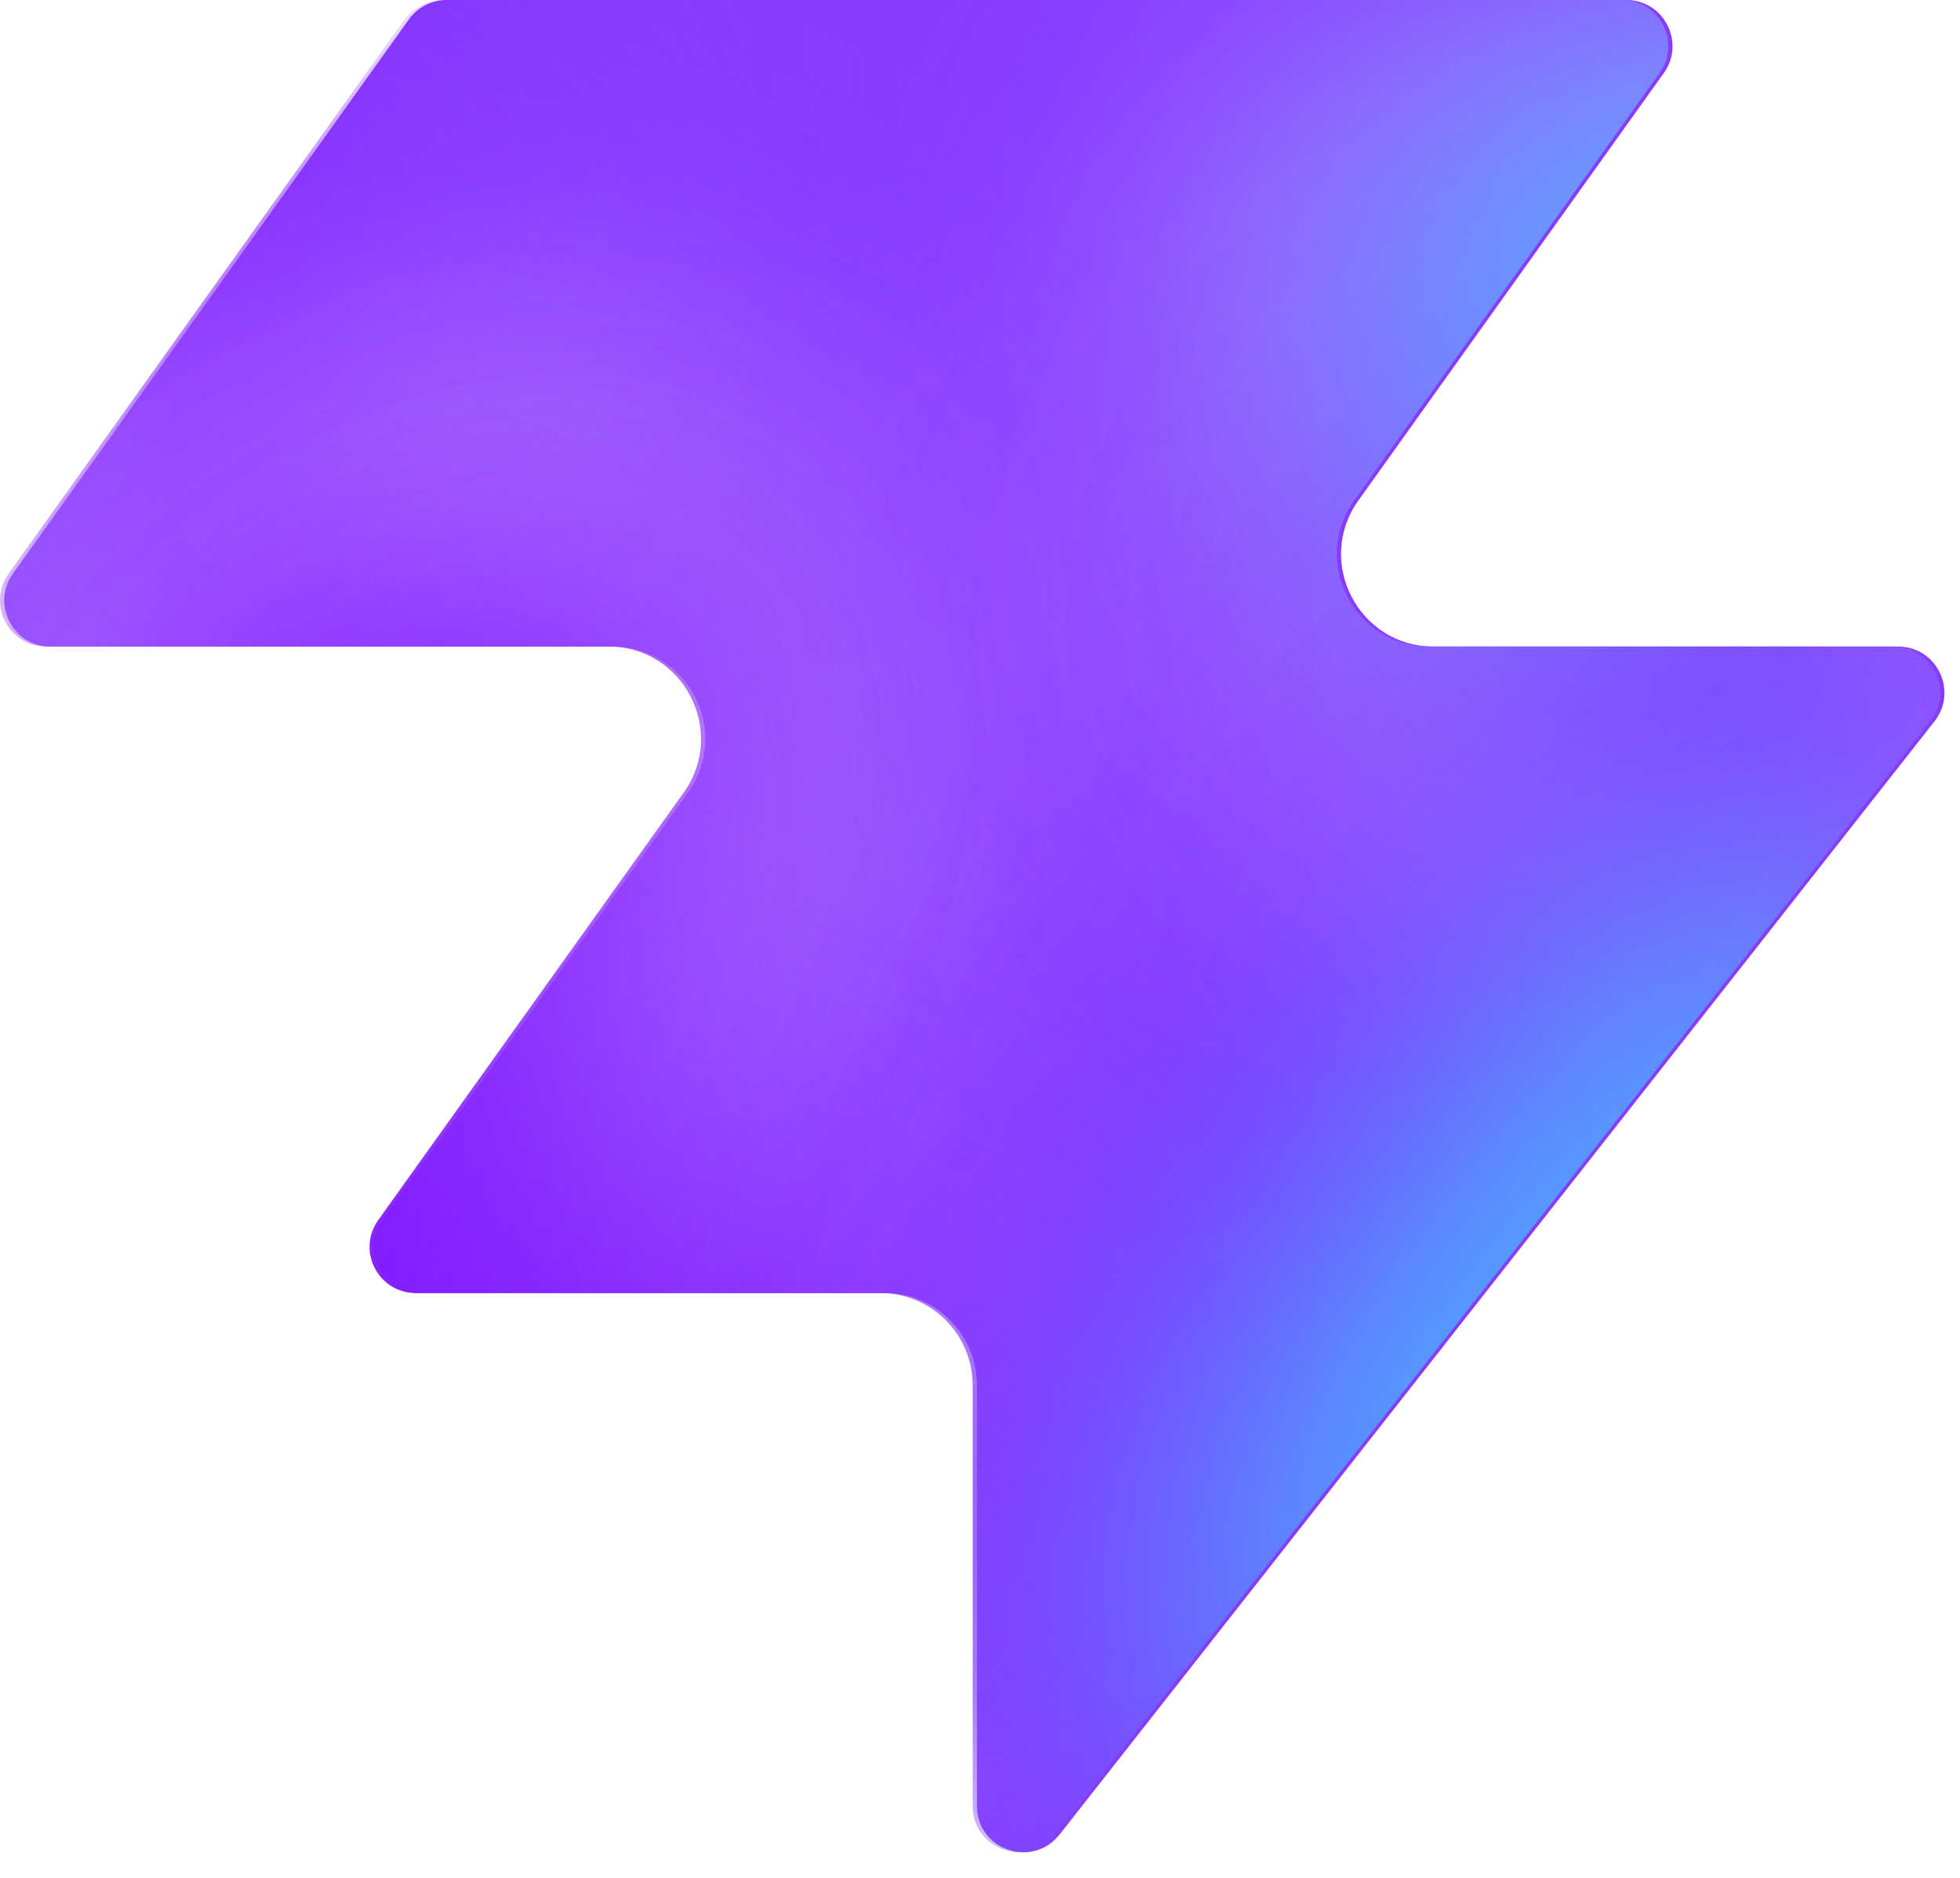
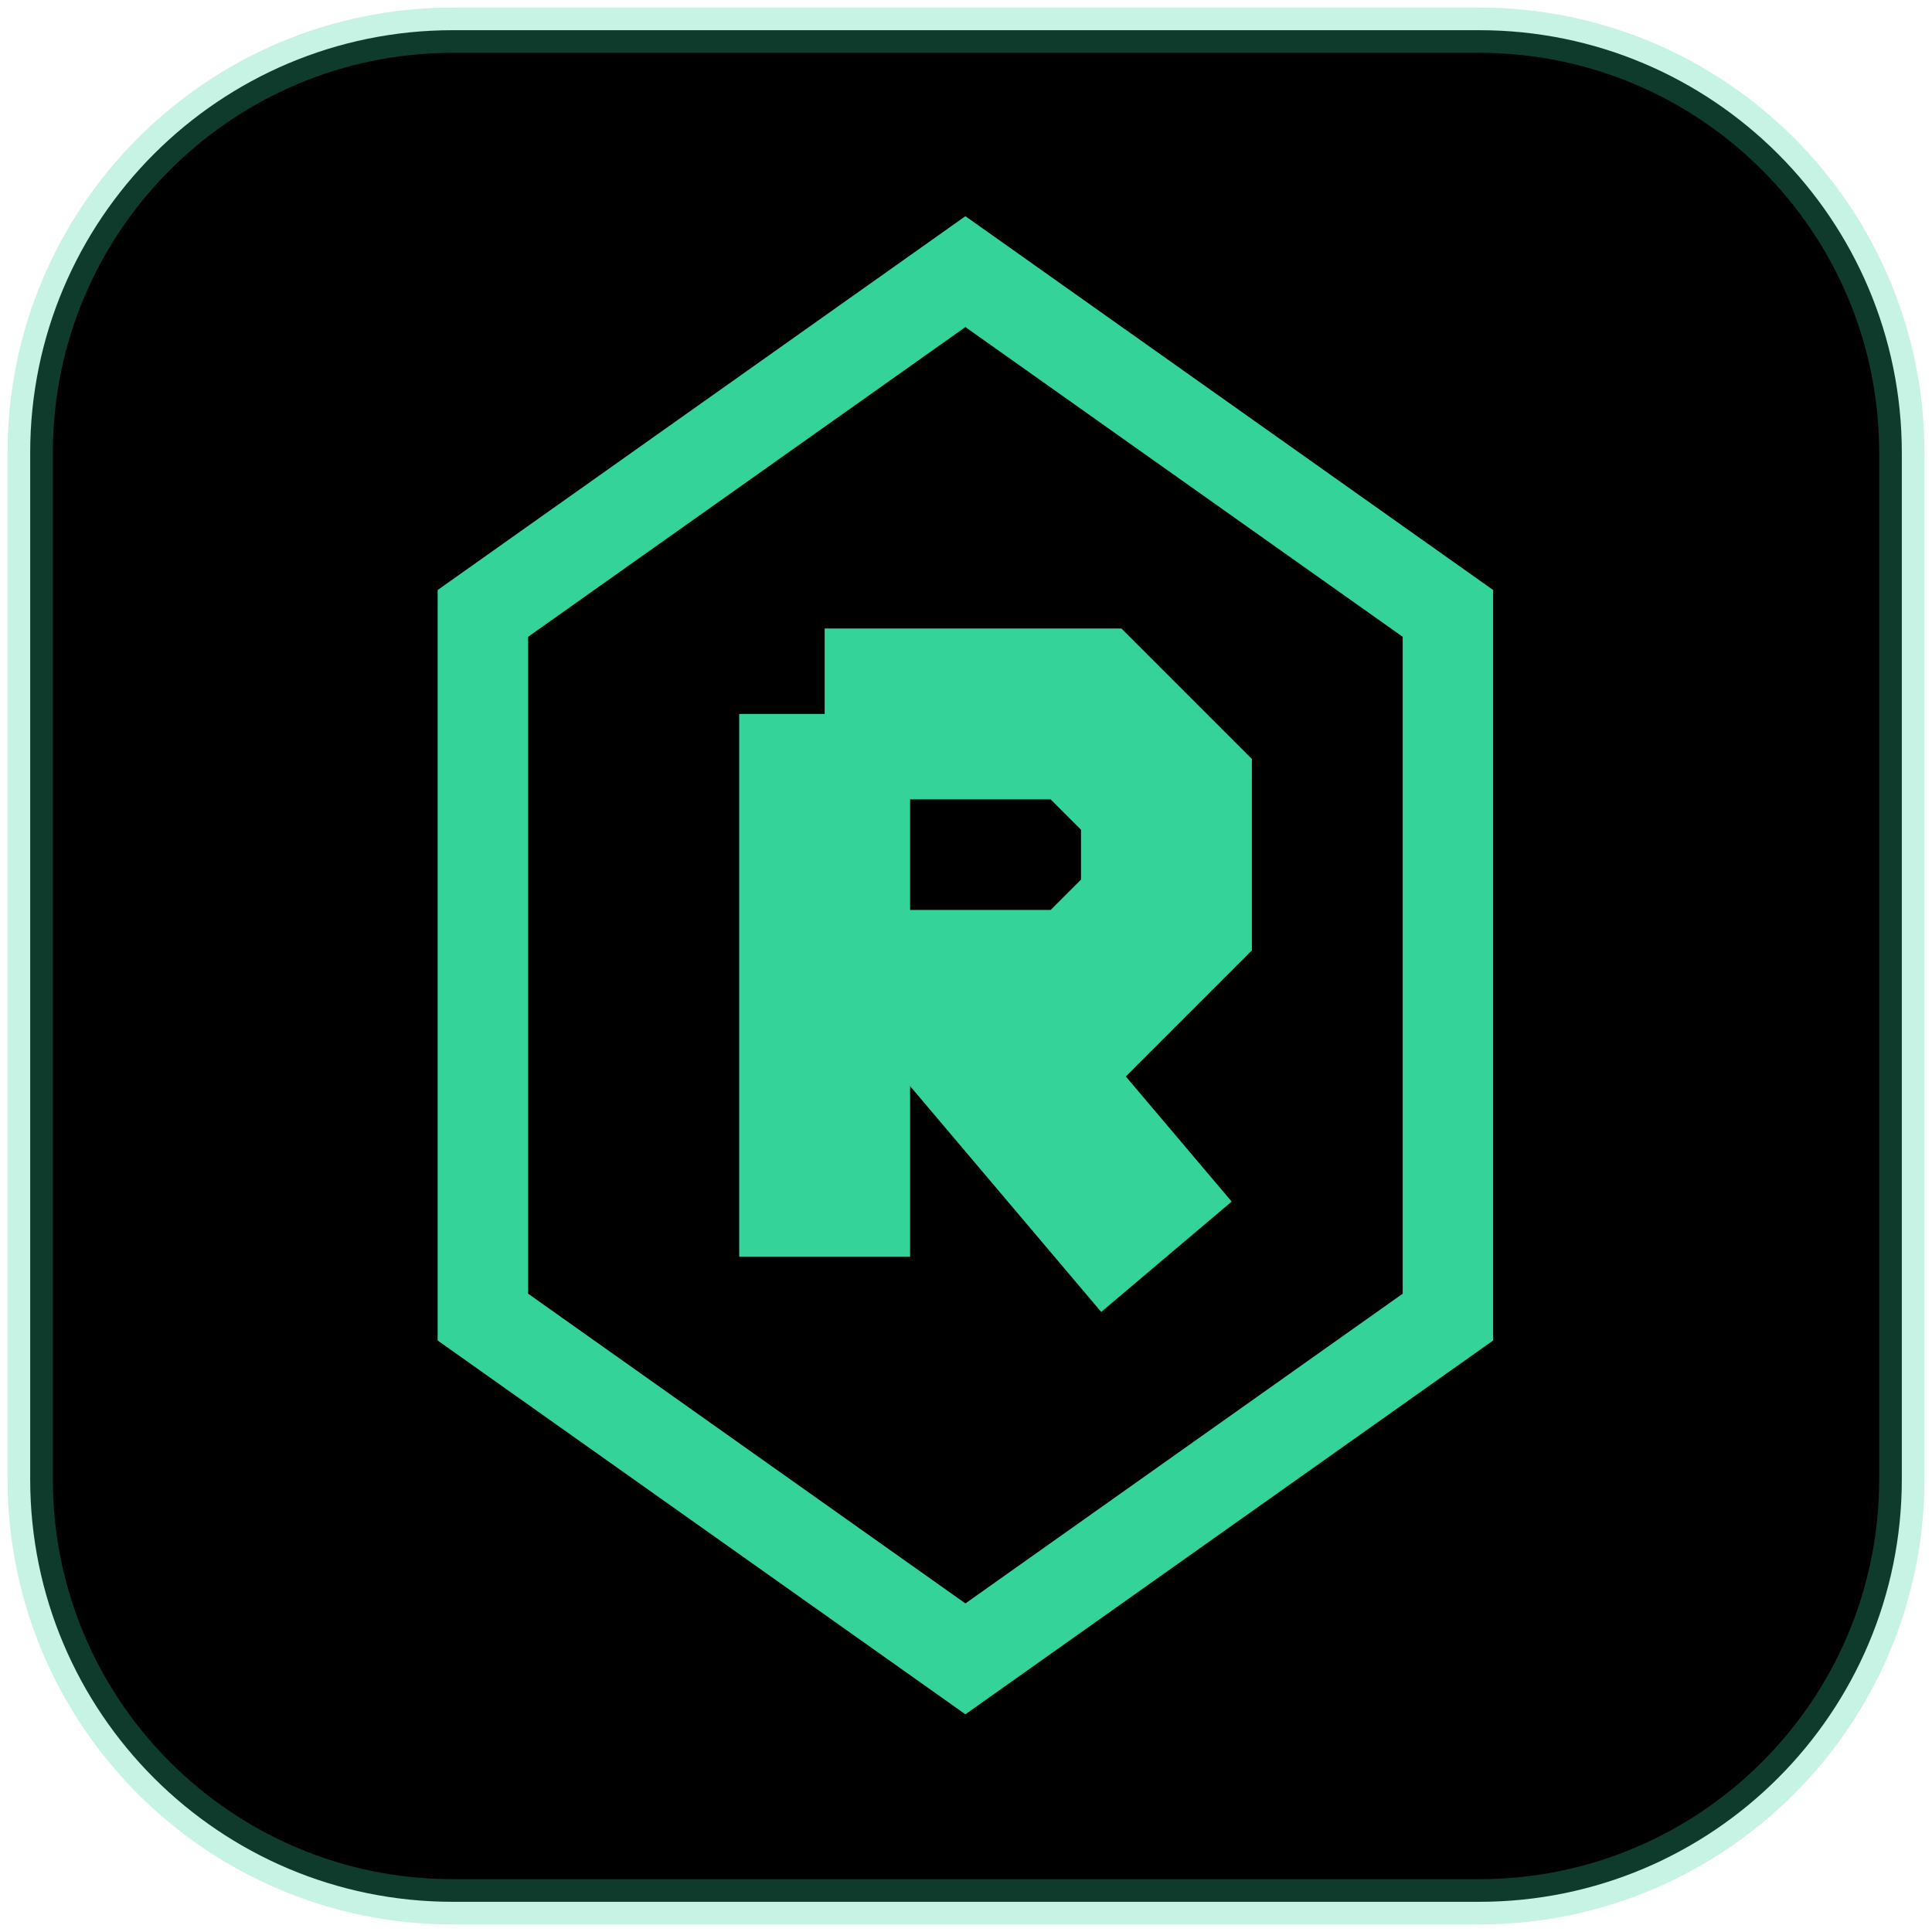
- <svg xmlns="http://www.w3.org/2000/svg" width="48" height="46" fill="none" viewBox="0 0 48 46">
-   <path fill="#863bff" d="M25.946 44.938c-.664.845-2.021.375-2.021-.698V33.937a2.26 2.26 0 0 0-2.262-2.262H10.287c-.92 0-1.456-1.04-.92-1.788l7.48-10.471c1.07-1.497 0-3.578-1.842-3.578H1.237c-.92 0-1.456-1.04-.92-1.788L10.013.474c.214-.297.556-.474.92-.474h28.894c.92 0 1.456 1.04.92 1.788l-7.48 10.471c-1.07 1.498 0 3.579 1.842 3.579h11.377c.943 0 1.473 1.088.89 1.83L25.947 44.94z" style="fill:#863bff;fill:color(display-p3 .525 .23 1);fill-opacity:1" />
-   <mask id="a" width="48" height="46" x="0" y="0" maskUnits="userSpaceOnUse" style="mask-type:alpha">
-     <path fill="#000" d="M25.842 44.938c-.664.844-2.021.375-2.021-.698V33.937a2.26 2.26 0 0 0-2.262-2.262H10.183c-.92 0-1.456-1.04-.92-1.788l7.48-10.471c1.07-1.498 0-3.579-1.842-3.579H1.133c-.92 0-1.456-1.04-.92-1.787L9.91.473c.214-.297.556-.474.92-.474h28.894c.92 0 1.456 1.04.92 1.788l-7.48 10.471c-1.07 1.498 0 3.578 1.842 3.578h11.377c.943 0 1.473 1.088.89 1.832L25.843 44.94z" style="fill:#000;fill-opacity:1" />
-   </mask>
-   <g mask="url(#a)">
-     <g filter="url(#b)">
-       <ellipse cx="5.508" cy="14.704" fill="#ede6ff" rx="5.508" ry="14.704" style="fill:#ede6ff;fill:color(display-p3 .927 .903 1);fill-opacity:1" transform="matrix(.00324 1 1 -.00324 -4.47 31.516)" />
-     </g>
-     <g filter="url(#c)">
-       <ellipse cx="10.399" cy="29.851" fill="#ede6ff" rx="10.399" ry="29.851" style="fill:#ede6ff;fill:color(display-p3 .927 .903 1);fill-opacity:1" transform="matrix(.00324 1 1 -.00324 -39.328 7.883)" />
-     </g>
-     <g filter="url(#d)">
-       <ellipse cx="5.508" cy="30.487" fill="#7e14ff" rx="5.508" ry="30.487" style="fill:#7e14ff;fill:color(display-p3 .492 .077 1);fill-opacity:1" transform="rotate(89.814 -25.913 -14.639)scale(1 -1)" />
-     </g>
-     <g filter="url(#e)">
-       <ellipse cx="5.508" cy="30.599" fill="#7e14ff" rx="5.508" ry="30.599" style="fill:#7e14ff;fill:color(display-p3 .492 .077 1);fill-opacity:1" transform="rotate(89.814 -32.644 -3.334)scale(1 -1)" />
-     </g>
-     <g filter="url(#f)">
-       <ellipse cx="5.508" cy="30.599" fill="#7e14ff" rx="5.508" ry="30.599" style="fill:#7e14ff;fill:color(display-p3 .492 .077 1);fill-opacity:1" transform="matrix(.00324 1 1 -.00324 -34.34 30.47)" />
-     </g>
-     <g filter="url(#g)">
-       <ellipse cx="14.072" cy="22.078" fill="#ede6ff" rx="14.072" ry="22.078" style="fill:#ede6ff;fill:color(display-p3 .927 .903 1);fill-opacity:1" transform="rotate(93.35 24.506 48.493)scale(-1 1)" />
-     </g>
-     <g filter="url(#h)">
-       <ellipse cx="3.47" cy="21.501" fill="#7e14ff" rx="3.47" ry="21.501" style="fill:#7e14ff;fill:color(display-p3 .492 .077 1);fill-opacity:1" transform="rotate(89.009 28.708 47.59)scale(-1 1)" />
-     </g>
-     <g filter="url(#i)">
-       <ellipse cx="3.47" cy="21.501" fill="#7e14ff" rx="3.47" ry="21.501" style="fill:#7e14ff;fill:color(display-p3 .492 .077 1);fill-opacity:1" transform="rotate(89.009 28.708 47.59)scale(-1 1)" />
-     </g>
-     <g filter="url(#j)">
-       <ellipse cx=".387" cy="8.972" fill="#7e14ff" rx="4.407" ry="29.108" style="fill:#7e14ff;fill:color(display-p3 .492 .077 1);fill-opacity:1" transform="rotate(39.51 .387 8.972)" />
-     </g>
-     <g filter="url(#k)">
-       <ellipse cx="47.523" cy="-6.092" fill="#7e14ff" rx="4.407" ry="29.108" style="fill:#7e14ff;fill:color(display-p3 .492 .077 1);fill-opacity:1" transform="rotate(37.892 47.523 -6.092)" />
-     </g>
-     <g filter="url(#l)">
-       <ellipse cx="41.412" cy="6.333" fill="#47bfff" rx="5.971" ry="9.665" style="fill:#47bfff;fill:color(display-p3 .28 .748 1);fill-opacity:1" transform="rotate(37.892 41.412 6.333)" />
-     </g>
-     <g filter="url(#m)">
-       <ellipse cx="-1.879" cy="38.332" fill="#7e14ff" rx="4.407" ry="29.108" style="fill:#7e14ff;fill:color(display-p3 .492 .077 1);fill-opacity:1" transform="rotate(37.892 -1.88 38.332)" />
-     </g>
-     <g filter="url(#n)">
-       <ellipse cx="-1.879" cy="38.332" fill="#7e14ff" rx="4.407" ry="29.108" style="fill:#7e14ff;fill:color(display-p3 .492 .077 1);fill-opacity:1" transform="rotate(37.892 -1.88 38.332)" />
-     </g>
-     <g filter="url(#o)">
-       <ellipse cx="35.651" cy="29.907" fill="#7e14ff" rx="4.407" ry="29.108" style="fill:#7e14ff;fill:color(display-p3 .492 .077 1);fill-opacity:1" transform="rotate(37.892 35.651 29.907)" />
-     </g>
-     <g filter="url(#p)">
-       <ellipse cx="38.418" cy="32.4" fill="#47bfff" rx="5.971" ry="15.297" style="fill:#47bfff;fill:color(display-p3 .28 .748 1);fill-opacity:1" transform="rotate(37.892 38.418 32.4)" />
+ <svg xmlns="http://www.w3.org/2000/svg" width="64" height="64" viewBox="0 0 64 64" fill="none">
+   <rect x="1" y="1" width="62" height="62" rx="14" fill="#000000" stroke="#34d399" stroke-opacity="0.28" stroke-width="1.5" />
+   <g transform="translate(12 7) scale(0.333)">
+     <path d="M60 6 L108 40 L108 110 L60 144 L12 110 L12 40 Z" stroke="#34d399" stroke-width="9" stroke-linejoin="miter" />
+     <g stroke="#34d399" stroke-width="17" stroke-linecap="butt" stroke-linejoin="miter">
+       <path d="M46 50 L46 104" />
+       <path d="M46 50 L72 50 L80 58 L80 70 L72 78 L46 78" />
+       <path d="M58 78 L80 104" />
    </g>
  </g>
-   <defs>
-     <filter id="b" width="60.045" height="41.654" x="-19.77" y="16.149" color-interpolation-filters="sRGB" filterUnits="userSpaceOnUse">
-       <feFlood flood-opacity="0" result="BackgroundImageFix" />
-       <feBlend in="SourceGraphic" in2="BackgroundImageFix" result="shape" />
-       <feGaussianBlur result="effect1_foregroundBlur_2002_17158" stdDeviation="7.659" />
-     </filter>
-     <filter id="c" width="90.34" height="51.437" x="-54.613" y="-7.533" color-interpolation-filters="sRGB" filterUnits="userSpaceOnUse">
-       <feFlood flood-opacity="0" result="BackgroundImageFix" />
-       <feBlend in="SourceGraphic" in2="BackgroundImageFix" result="shape" />
-       <feGaussianBlur result="effect1_foregroundBlur_2002_17158" stdDeviation="7.659" />
-     </filter>
-     <filter id="d" width="79.355" height="29.4" x="-49.64" y="2.03" color-interpolation-filters="sRGB" filterUnits="userSpaceOnUse">
-       <feFlood flood-opacity="0" result="BackgroundImageFix" />
-       <feBlend in="SourceGraphic" in2="BackgroundImageFix" result="shape" />
-       <feGaussianBlur result="effect1_foregroundBlur_2002_17158" stdDeviation="4.596" />
-     </filter>
-     <filter id="e" width="79.579" height="29.4" x="-45.045" y="20.029" color-interpolation-filters="sRGB" filterUnits="userSpaceOnUse">
-       <feFlood flood-opacity="0" result="BackgroundImageFix" />
-       <feBlend in="SourceGraphic" in2="BackgroundImageFix" result="shape" />
-       <feGaussianBlur result="effect1_foregroundBlur_2002_17158" stdDeviation="4.596" />
-     </filter>
-     <filter id="f" width="79.579" height="29.4" x="-43.513" y="21.178" color-interpolation-filters="sRGB" filterUnits="userSpaceOnUse">
-       <feFlood flood-opacity="0" result="BackgroundImageFix" />
-       <feBlend in="SourceGraphic" in2="BackgroundImageFix" result="shape" />
-       <feGaussianBlur result="effect1_foregroundBlur_2002_17158" stdDeviation="4.596" />
-     </filter>
-     <filter id="g" width="74.749" height="58.852" x="15.756" y="-17.901" color-interpolation-filters="sRGB" filterUnits="userSpaceOnUse">
-       <feFlood flood-opacity="0" result="BackgroundImageFix" />
-       <feBlend in="SourceGraphic" in2="BackgroundImageFix" result="shape" />
-       <feGaussianBlur result="effect1_foregroundBlur_2002_17158" stdDeviation="7.659" />
-     </filter>
-     <filter id="h" width="61.377" height="25.362" x="23.548" y="2.284" color-interpolation-filters="sRGB" filterUnits="userSpaceOnUse">
-       <feFlood flood-opacity="0" result="BackgroundImageFix" />
-       <feBlend in="SourceGraphic" in2="BackgroundImageFix" result="shape" />
-       <feGaussianBlur result="effect1_foregroundBlur_2002_17158" stdDeviation="4.596" />
-     </filter>
-     <filter id="i" width="61.377" height="25.362" x="23.548" y="2.284" color-interpolation-filters="sRGB" filterUnits="userSpaceOnUse">
-       <feFlood flood-opacity="0" result="BackgroundImageFix" />
-       <feBlend in="SourceGraphic" in2="BackgroundImageFix" result="shape" />
-       <feGaussianBlur result="effect1_foregroundBlur_2002_17158" stdDeviation="4.596" />
-     </filter>
-     <filter id="j" width="56.045" height="63.649" x="-27.636" y="-22.853" color-interpolation-filters="sRGB" filterUnits="userSpaceOnUse">
-       <feFlood flood-opacity="0" result="BackgroundImageFix" />
-       <feBlend in="SourceGraphic" in2="BackgroundImageFix" result="shape" />
-       <feGaussianBlur result="effect1_foregroundBlur_2002_17158" stdDeviation="4.596" />
-     </filter>
-     <filter id="k" width="54.814" height="64.646" x="20.116" y="-38.415" color-interpolation-filters="sRGB" filterUnits="userSpaceOnUse">
-       <feFlood flood-opacity="0" result="BackgroundImageFix" />
-       <feBlend in="SourceGraphic" in2="BackgroundImageFix" result="shape" />
-       <feGaussianBlur result="effect1_foregroundBlur_2002_17158" stdDeviation="4.596" />
-     </filter>
-     <filter id="l" width="33.541" height="35.313" x="24.641" y="-11.323" color-interpolation-filters="sRGB" filterUnits="userSpaceOnUse">
-       <feFlood flood-opacity="0" result="BackgroundImageFix" />
-       <feBlend in="SourceGraphic" in2="BackgroundImageFix" result="shape" />
-       <feGaussianBlur result="effect1_foregroundBlur_2002_17158" stdDeviation="4.596" />
-     </filter>
-     <filter id="m" width="54.814" height="64.646" x="-29.286" y="6.009" color-interpolation-filters="sRGB" filterUnits="userSpaceOnUse">
-       <feFlood flood-opacity="0" result="BackgroundImageFix" />
-       <feBlend in="SourceGraphic" in2="BackgroundImageFix" result="shape" />
-       <feGaussianBlur result="effect1_foregroundBlur_2002_17158" stdDeviation="4.596" />
-     </filter>
-     <filter id="n" width="54.814" height="64.646" x="-29.286" y="6.009" color-interpolation-filters="sRGB" filterUnits="userSpaceOnUse">
-       <feFlood flood-opacity="0" result="BackgroundImageFix" />
-       <feBlend in="SourceGraphic" in2="BackgroundImageFix" result="shape" />
-       <feGaussianBlur result="effect1_foregroundBlur_2002_17158" stdDeviation="4.596" />
-     </filter>
-     <filter id="o" width="54.814" height="64.646" x="8.244" y="-2.416" color-interpolation-filters="sRGB" filterUnits="userSpaceOnUse">
-       <feFlood flood-opacity="0" result="BackgroundImageFix" />
-       <feBlend in="SourceGraphic" in2="BackgroundImageFix" result="shape" />
-       <feGaussianBlur result="effect1_foregroundBlur_2002_17158" stdDeviation="4.596" />
-     </filter>
-     <filter id="p" width="39.409" height="43.623" x="18.713" y="10.588" color-interpolation-filters="sRGB" filterUnits="userSpaceOnUse">
-       <feFlood flood-opacity="0" result="BackgroundImageFix" />
-       <feBlend in="SourceGraphic" in2="BackgroundImageFix" result="shape" />
-       <feGaussianBlur result="effect1_foregroundBlur_2002_17158" stdDeviation="4.596" />
-     </filter>
-   </defs>
</svg>
